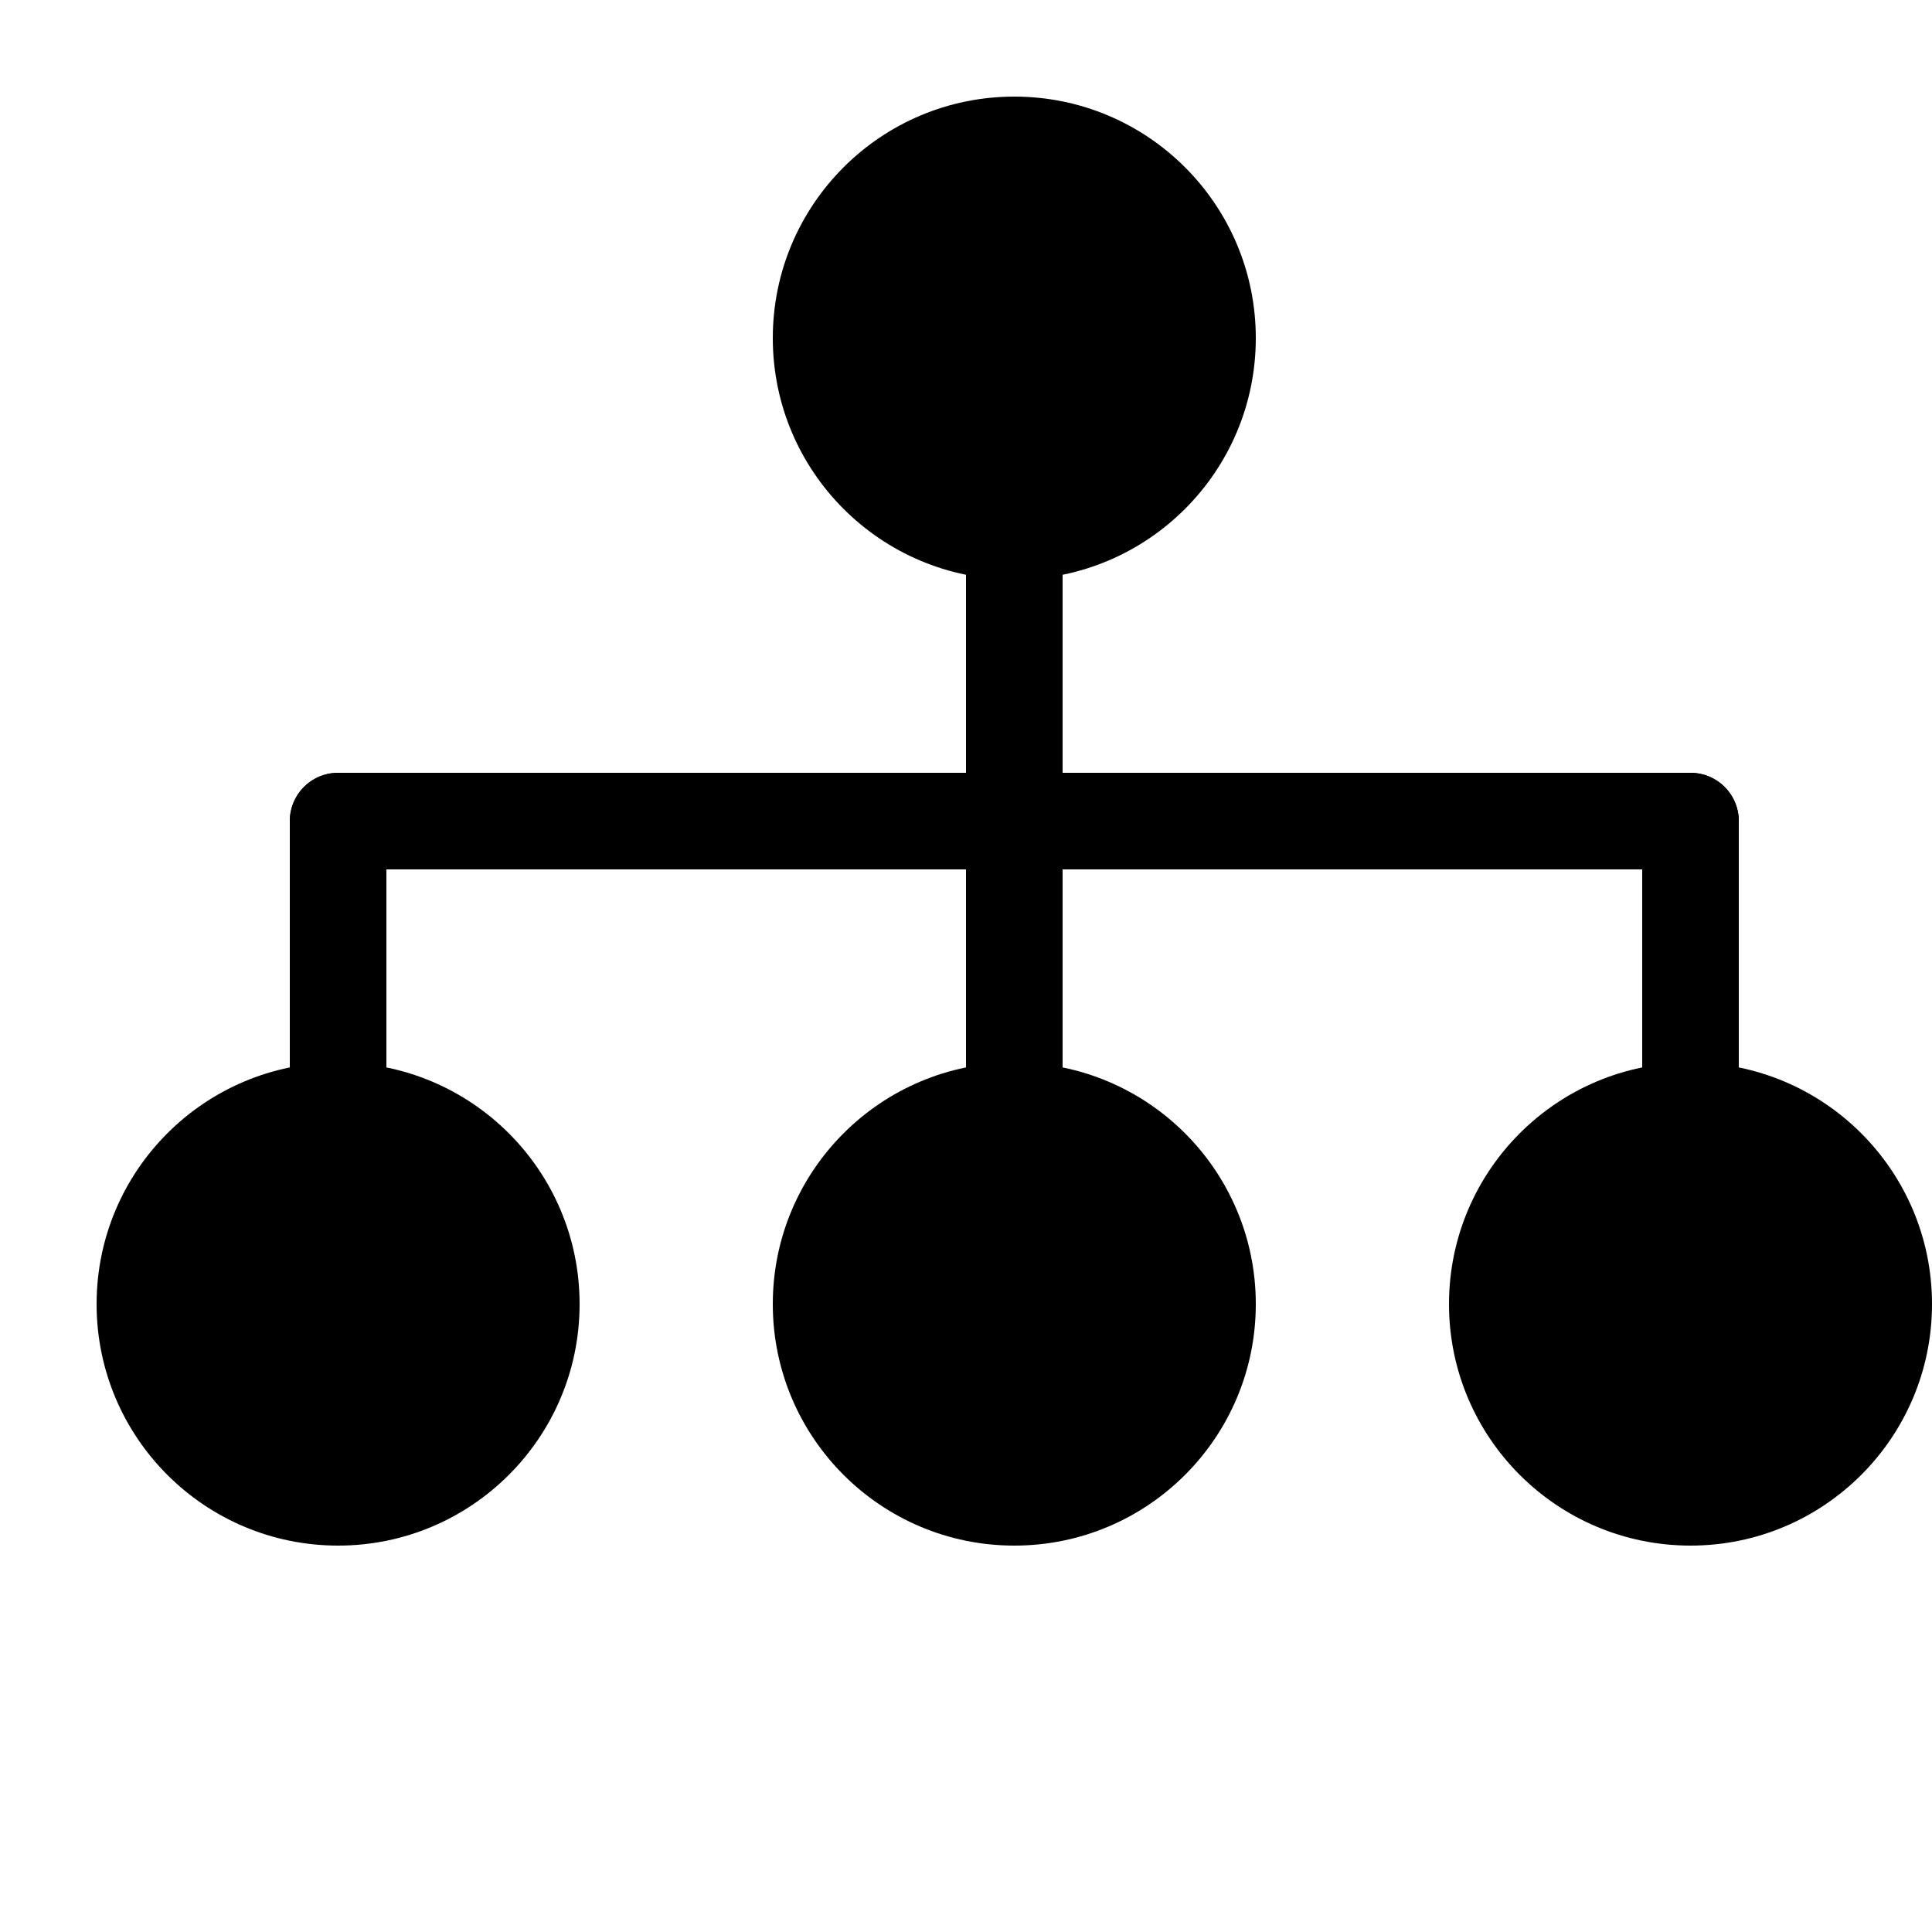
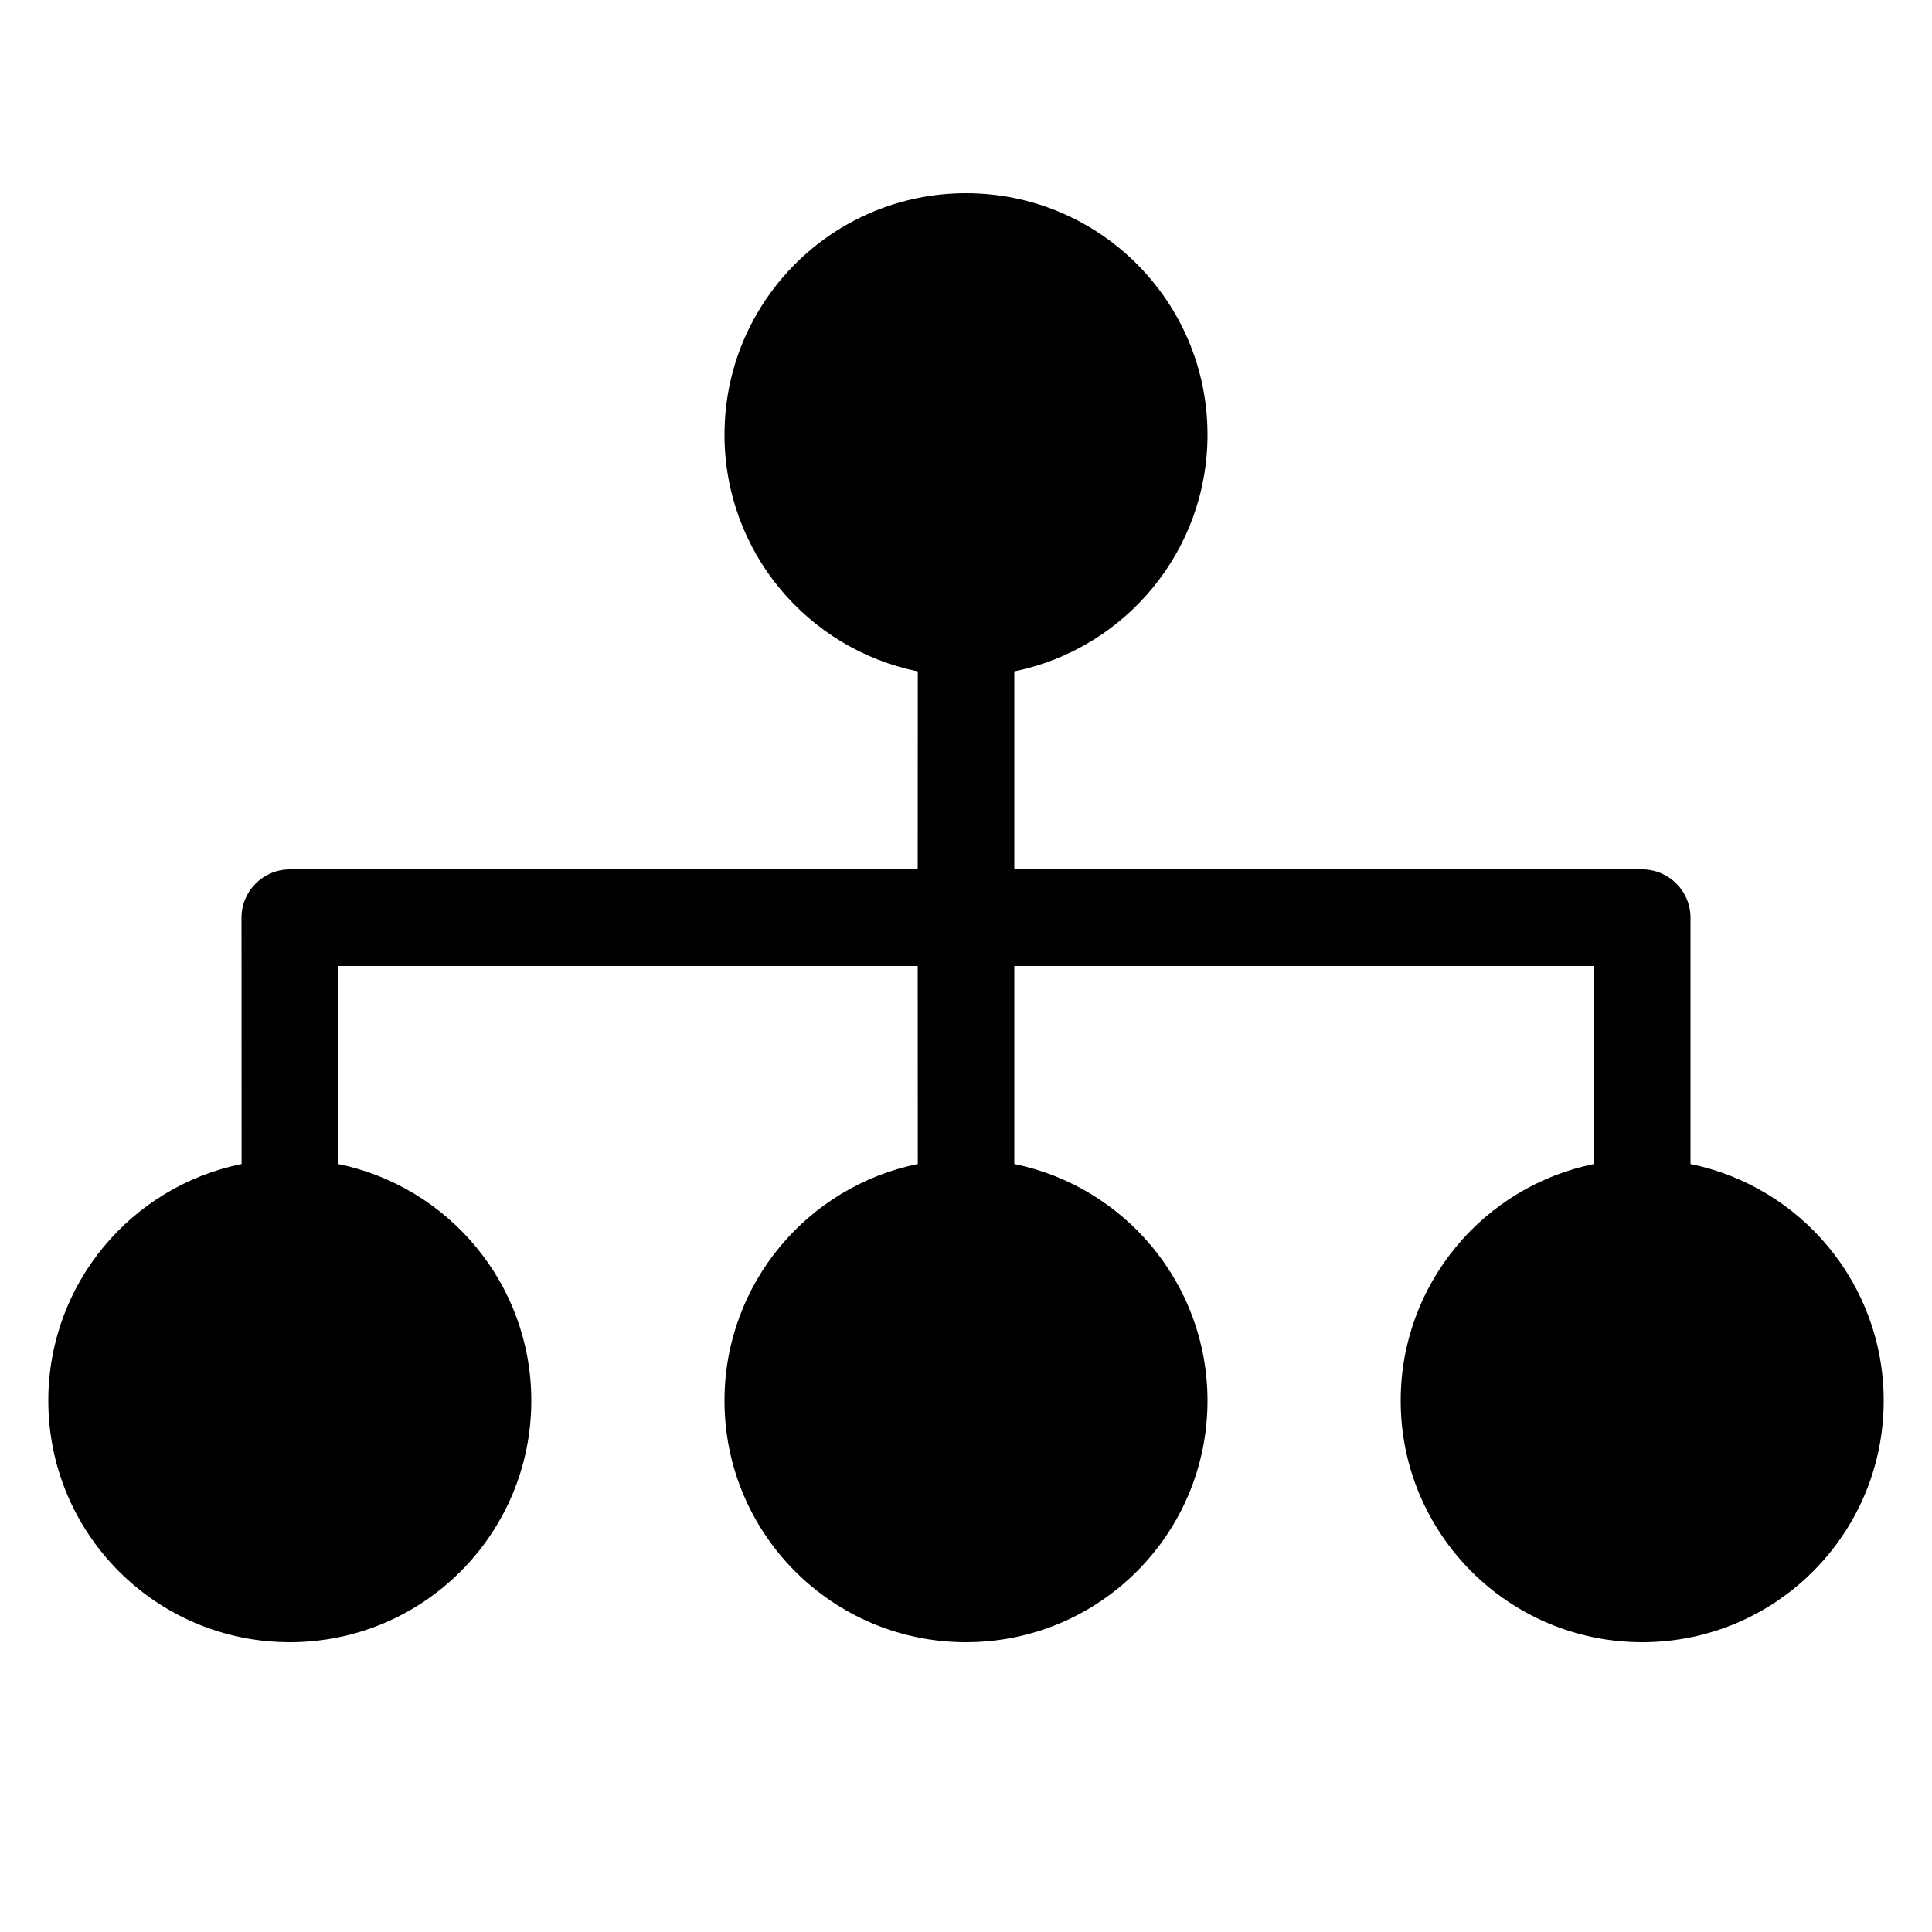
<svg xmlns="http://www.w3.org/2000/svg" width="20px" height="20px" viewBox="0 0 20 20" version="1.1">
-   <g id="org-chart" stroke="none" stroke-width="1" fill="none" fill-rule="evenodd">
-     <circle id="Oval" fill="#000000" cx="10.5" cy="3.5" r="2.5" />
-     <circle id="Oval" fill="#000000" cx="10.5" cy="13.5" r="2.5" />
-     <circle id="Oval" fill="#000000" cx="3.5" cy="13.5" r="2.5" />
-     <circle id="Oval" fill="#000000" cx="17.5" cy="13.5" r="2.5" />
-     <line x1="10.5" y1="4.562" x2="10.5" y2="12.438" id="Line-3" stroke="#000000" stroke-linecap="square" />
-     <line x1="17.5" y1="12.5" x2="17.5" y2="8.5" id="Line-4" stroke="#000000" stroke-linecap="round" stroke-linejoin="round" />
-     <line x1="3.5" y1="8.5" x2="17.5" y2="8.5" id="Path-5" stroke="#000000" stroke-linecap="round" stroke-linejoin="round" />
-     <line x1="3.5" y1="12.5" x2="3.5" y2="8.5" id="Line-4" stroke="#000000" stroke-linecap="round" />
+   <g stroke="none" stroke-width="1" fill="none" fill-rule="evenodd">
+     <g id="org-chart" transform="translate(0.5, 2)" fill="#000000" fill-rule="nonzero">
+       <path d="M9.5,0 C10.881,0 12,1.119 12,2.5 C12,3.709 11.141,4.718 10,4.95 L10,7 L16.5,7 C16.776,7 17,7.224 17,7.5 L17,10.05 C18.141,10.282 19,11.291 19,12.5 C19,13.881 17.881,15 16.5,15 C15.119,15 14,13.881 14,12.5 C14,11.29 14.859,10.281 16.001,10.05 L16,8 L10,8 L10,10.05 C11.141,10.282 12,11.291 12,12.5 C12,13.881 10.881,15 9.5,15 C8.119,15 7,13.881 7,12.5 C7,11.29 7.859,10.281 9.001,10.05 L9,8 L3,8 L3,10.05 C4.141,10.282 5,11.291 5,12.5 C5,13.881 3.881,15 2.5,15 C1.119,15 0,13.881 0,12.5 C0,11.29 0.859,10.281 2.001,10.05 L2,7.5 C2,7.224 2.224,7 2.5,7 L9,7 L9.001,4.95 C7.859,4.719 7,3.71 7,2.5 C7,1.119 8.119,0 9.5,0 Z" id="Path" />
+     </g>
  </g>
</svg>
